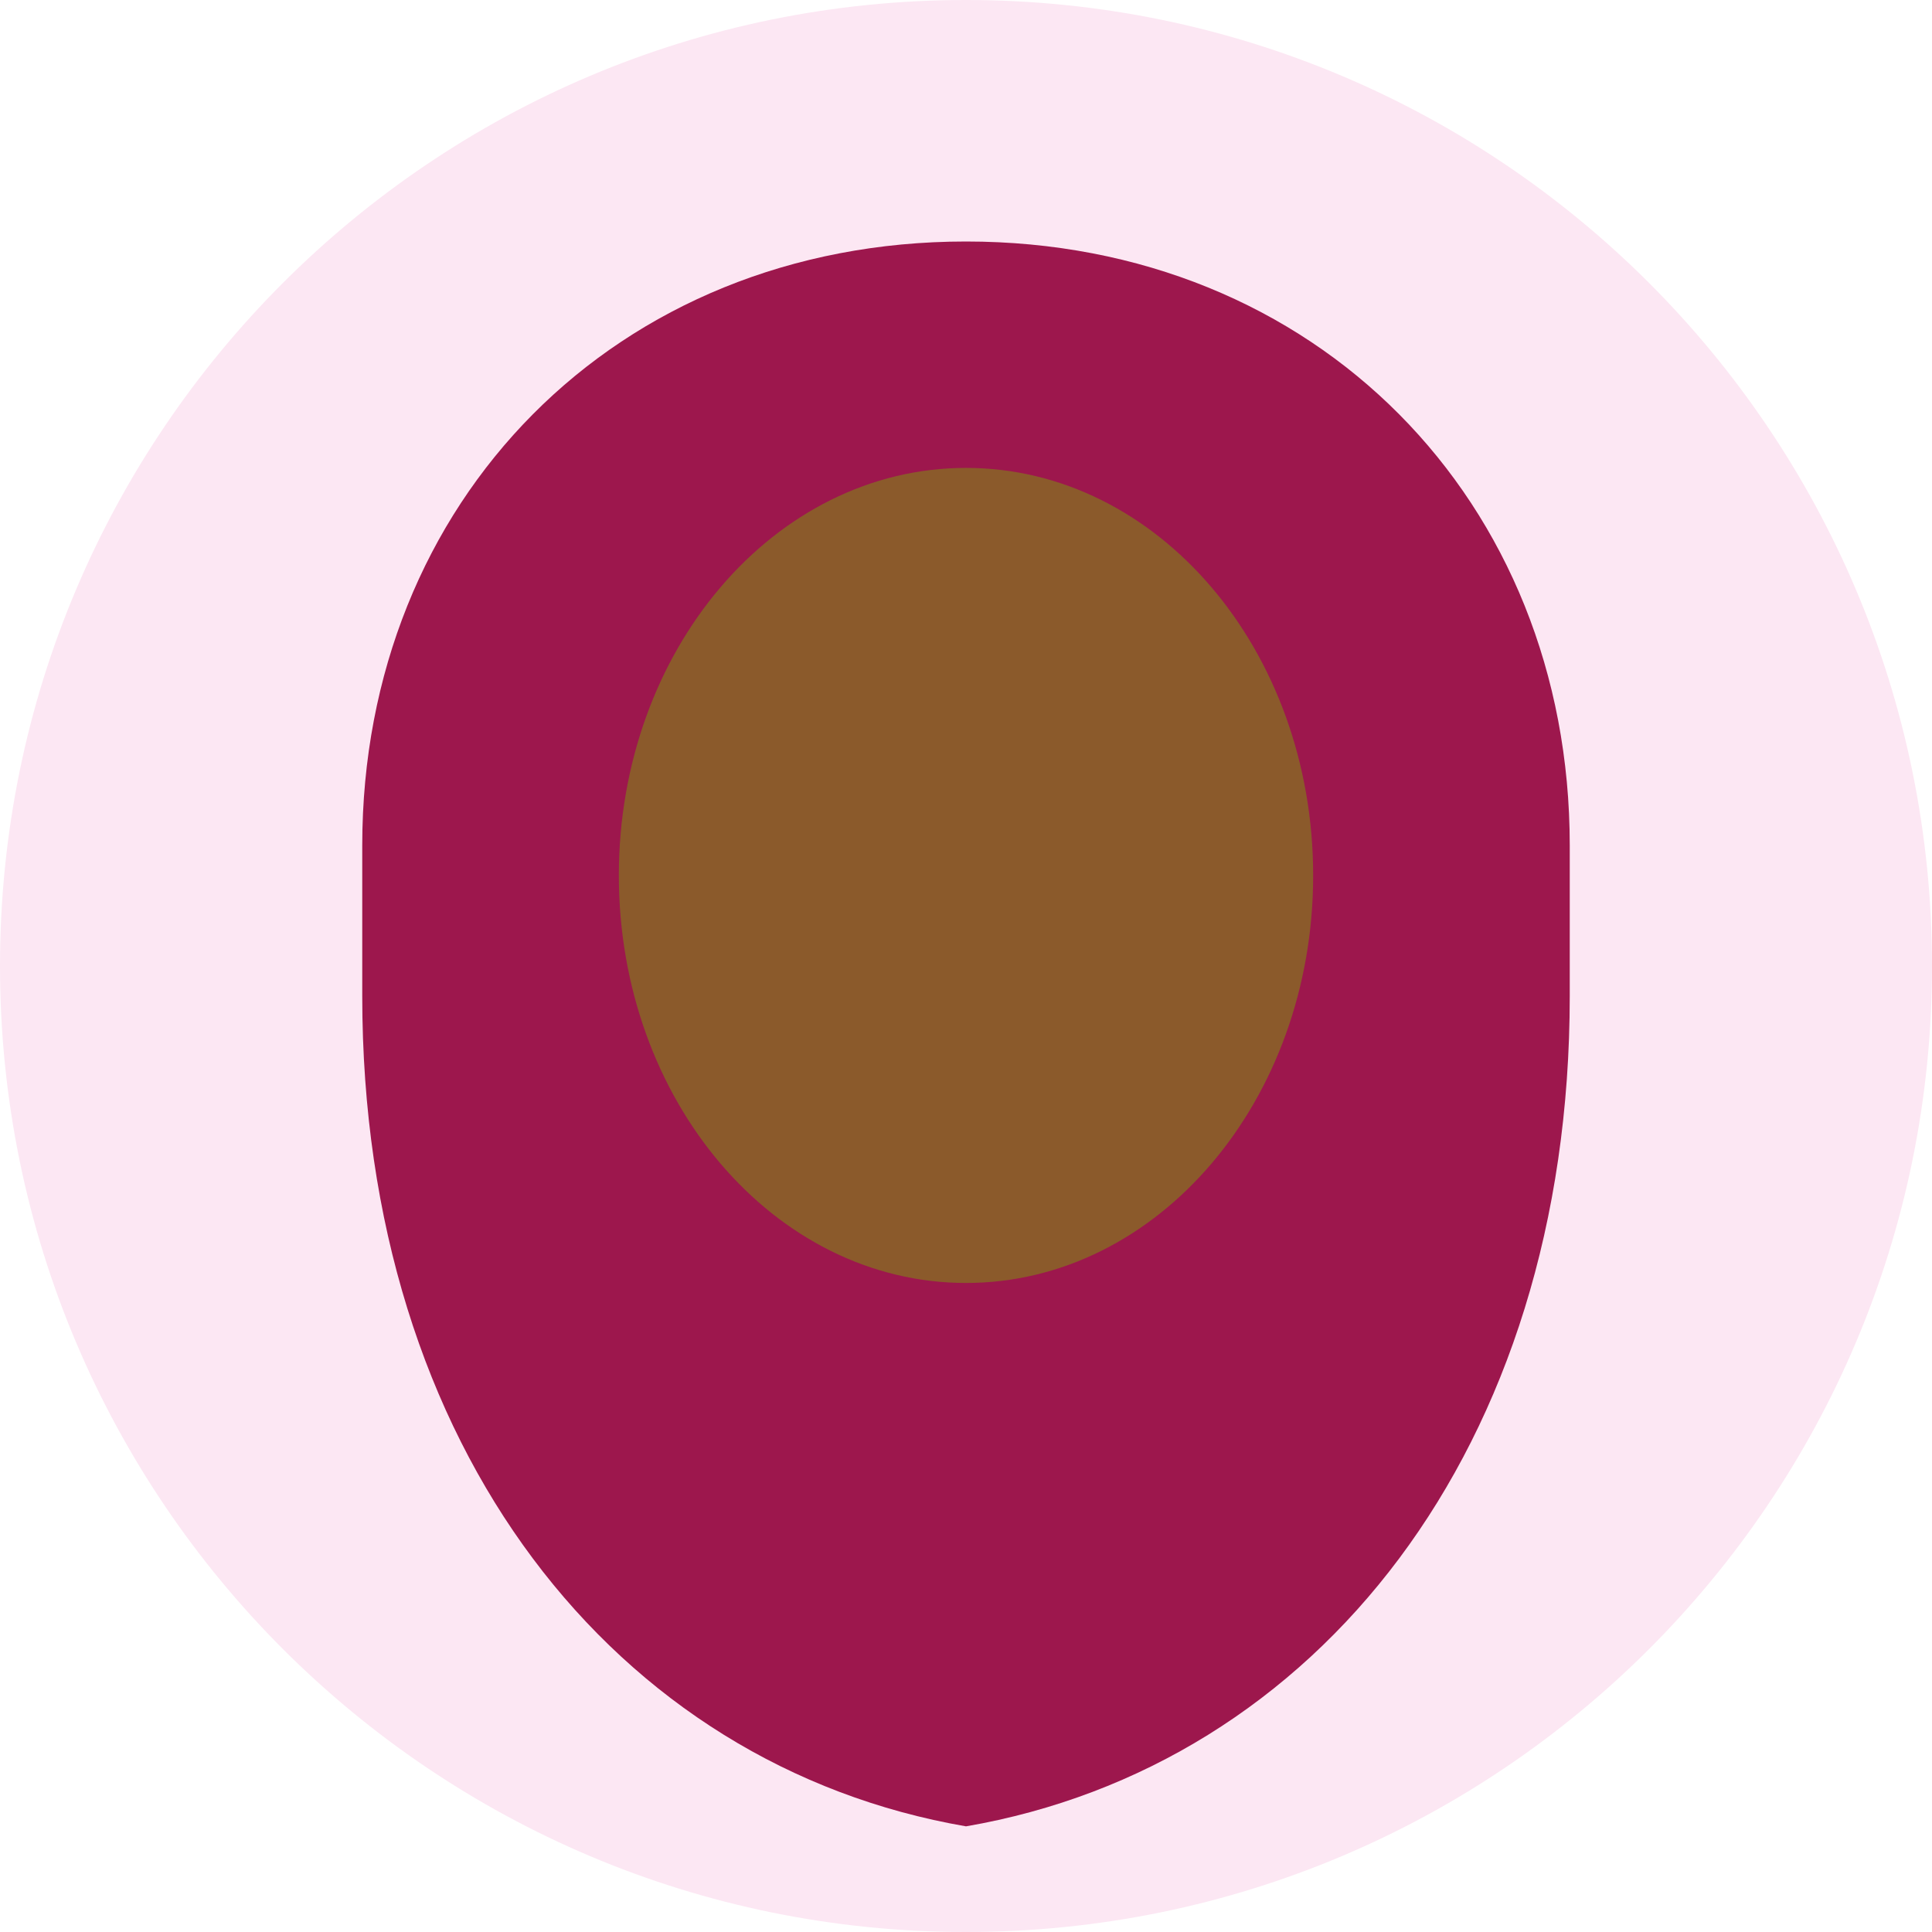
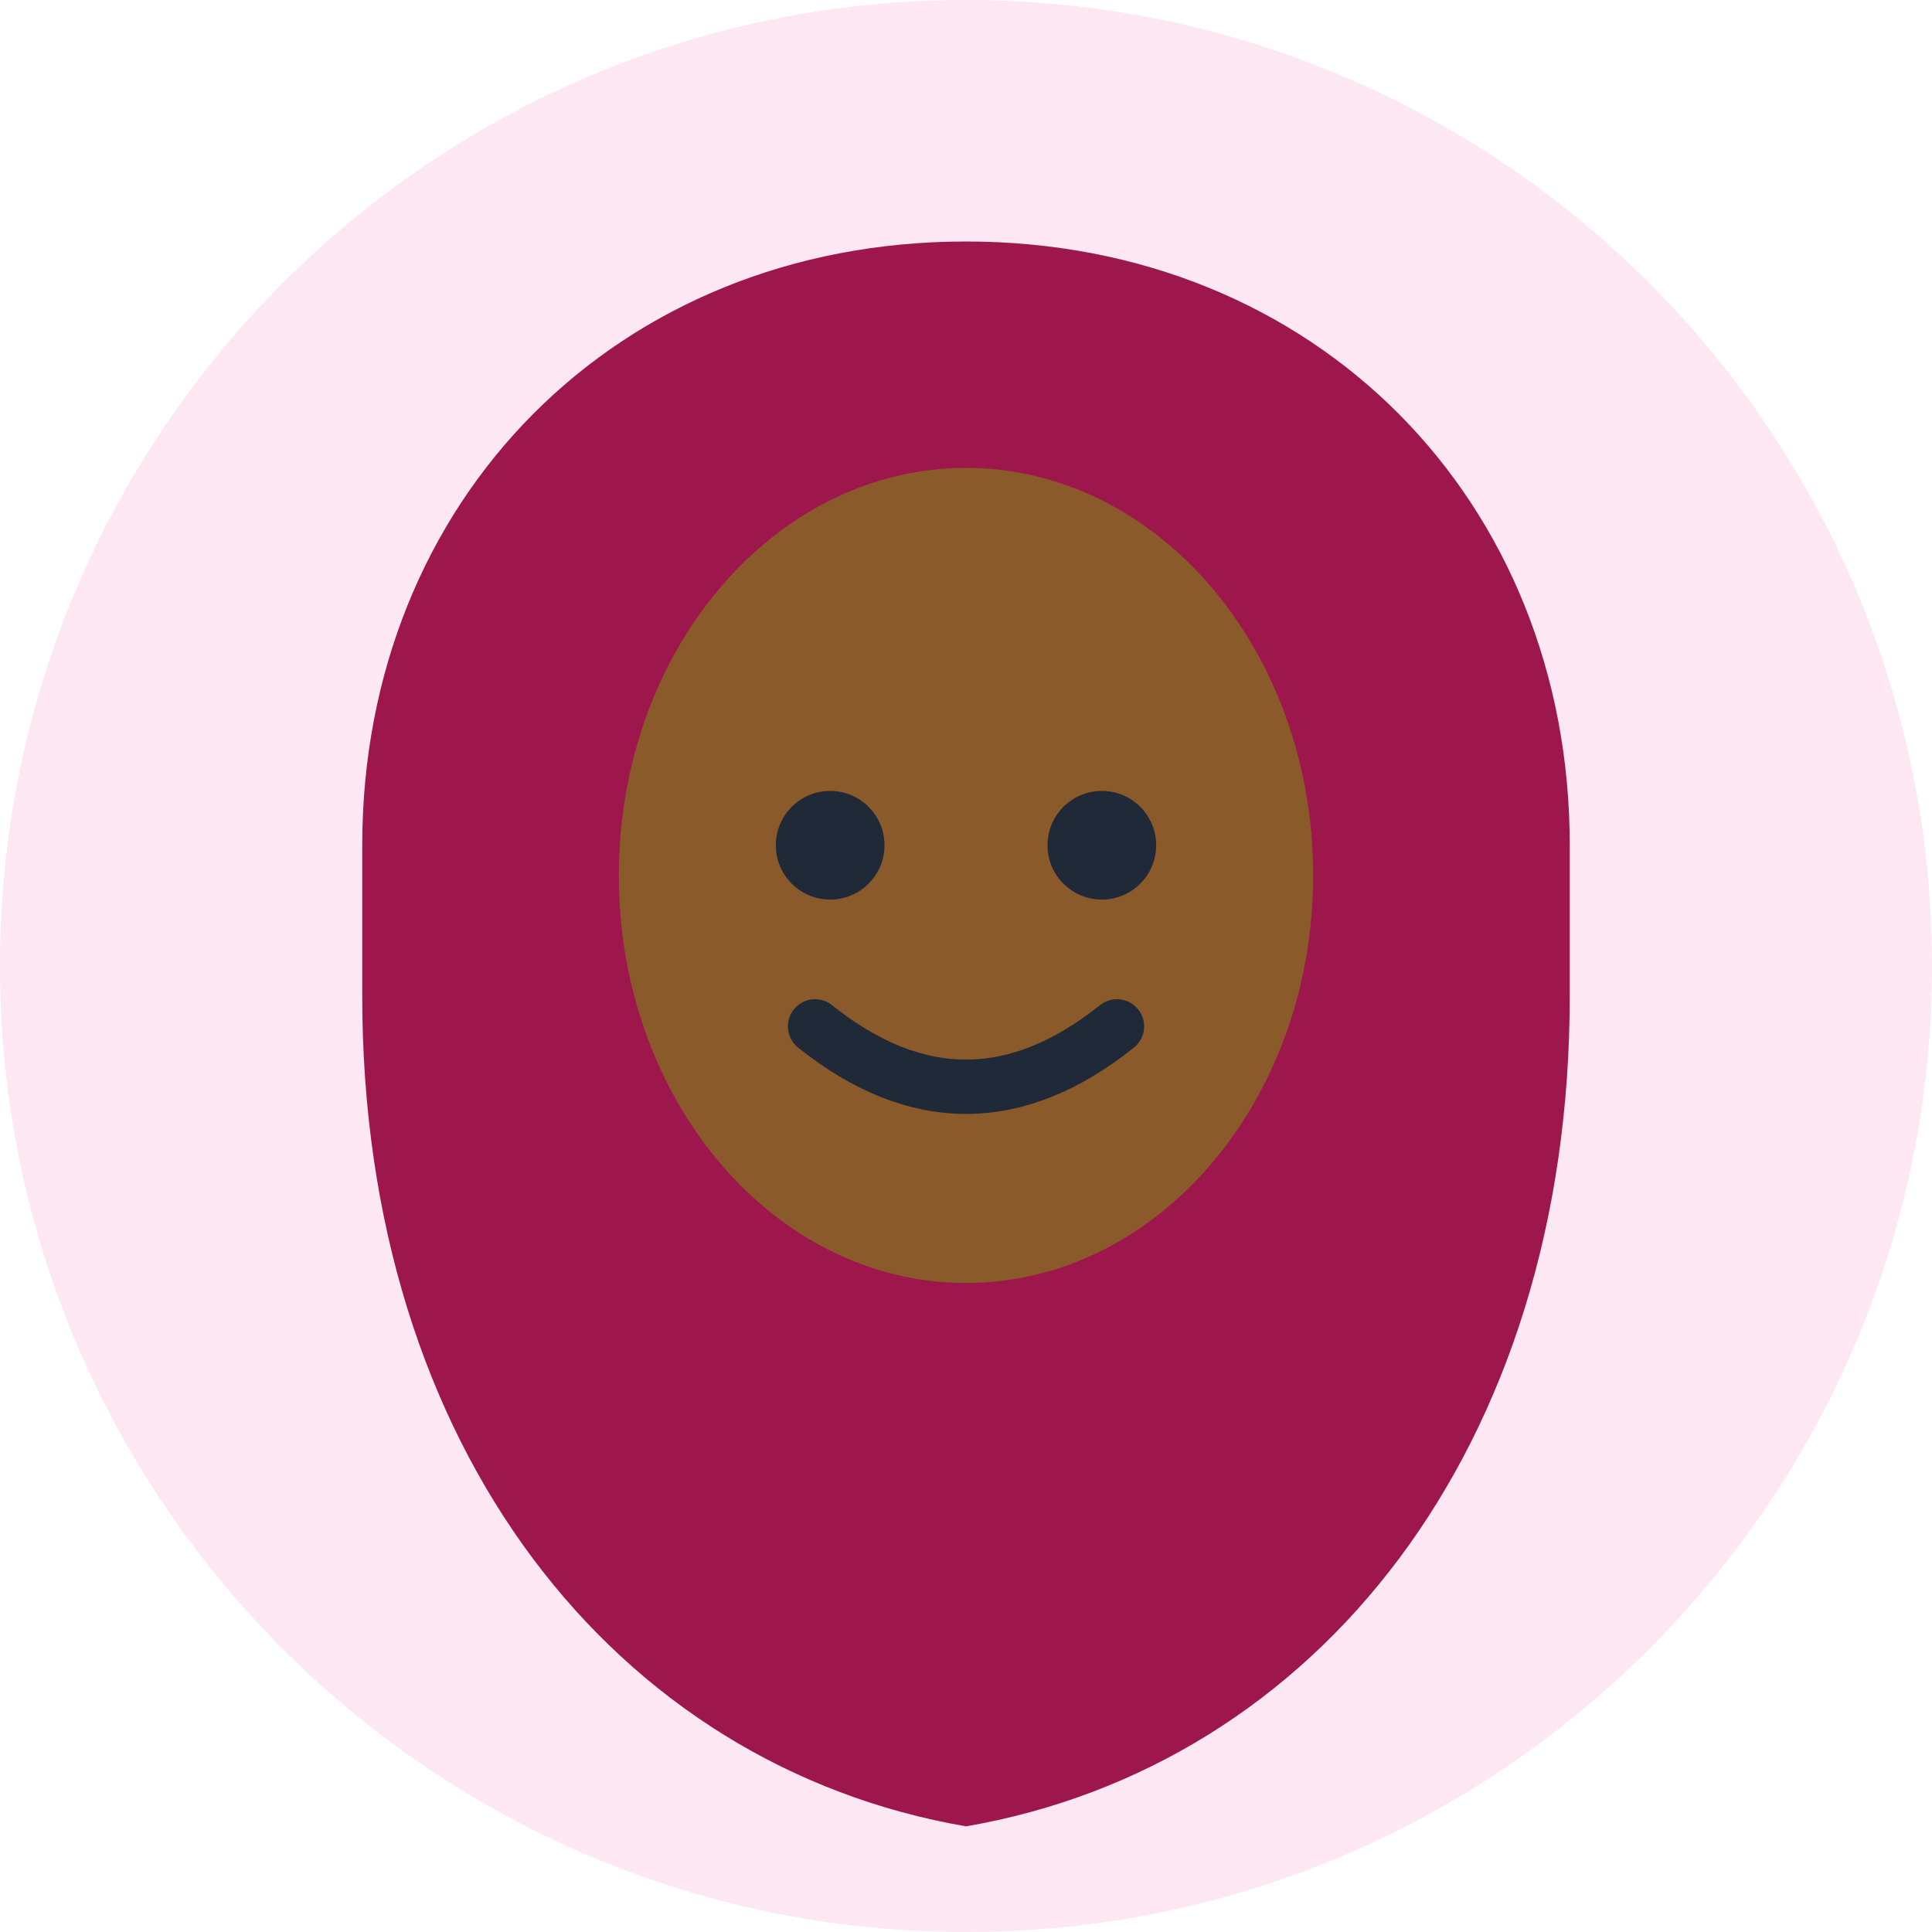
<svg xmlns="http://www.w3.org/2000/svg" viewBox="0 0 64 64" role="img" aria-label="Avatar nelayan wanita">
  <circle cx="32" cy="32" r="32" fill="#FCE7F3" />
  <path d="M32 8c-11.6 0-20 8.6-20 20v5c0 15 8.4 25.5 20 27.5 11.6-2 20-12.5 20-27.5v-5c0-11.4-8.4-20-20-20Z" fill="#9D174D" />
  <ellipse cx="32" cy="29" rx="11.5" ry="13.5" fill="#8B5A2B" />
+   <circle cx="27.5" cy="28" r="1.8" fill="#1F2937" />
+   <circle cx="36.5" cy="28" r="1.8" fill="#1F2937" />
+   <path d="M27 34q5 4 10 0" fill="none" stroke="#1F2937" stroke-width="1.8" stroke-linecap="round" />
</svg>
